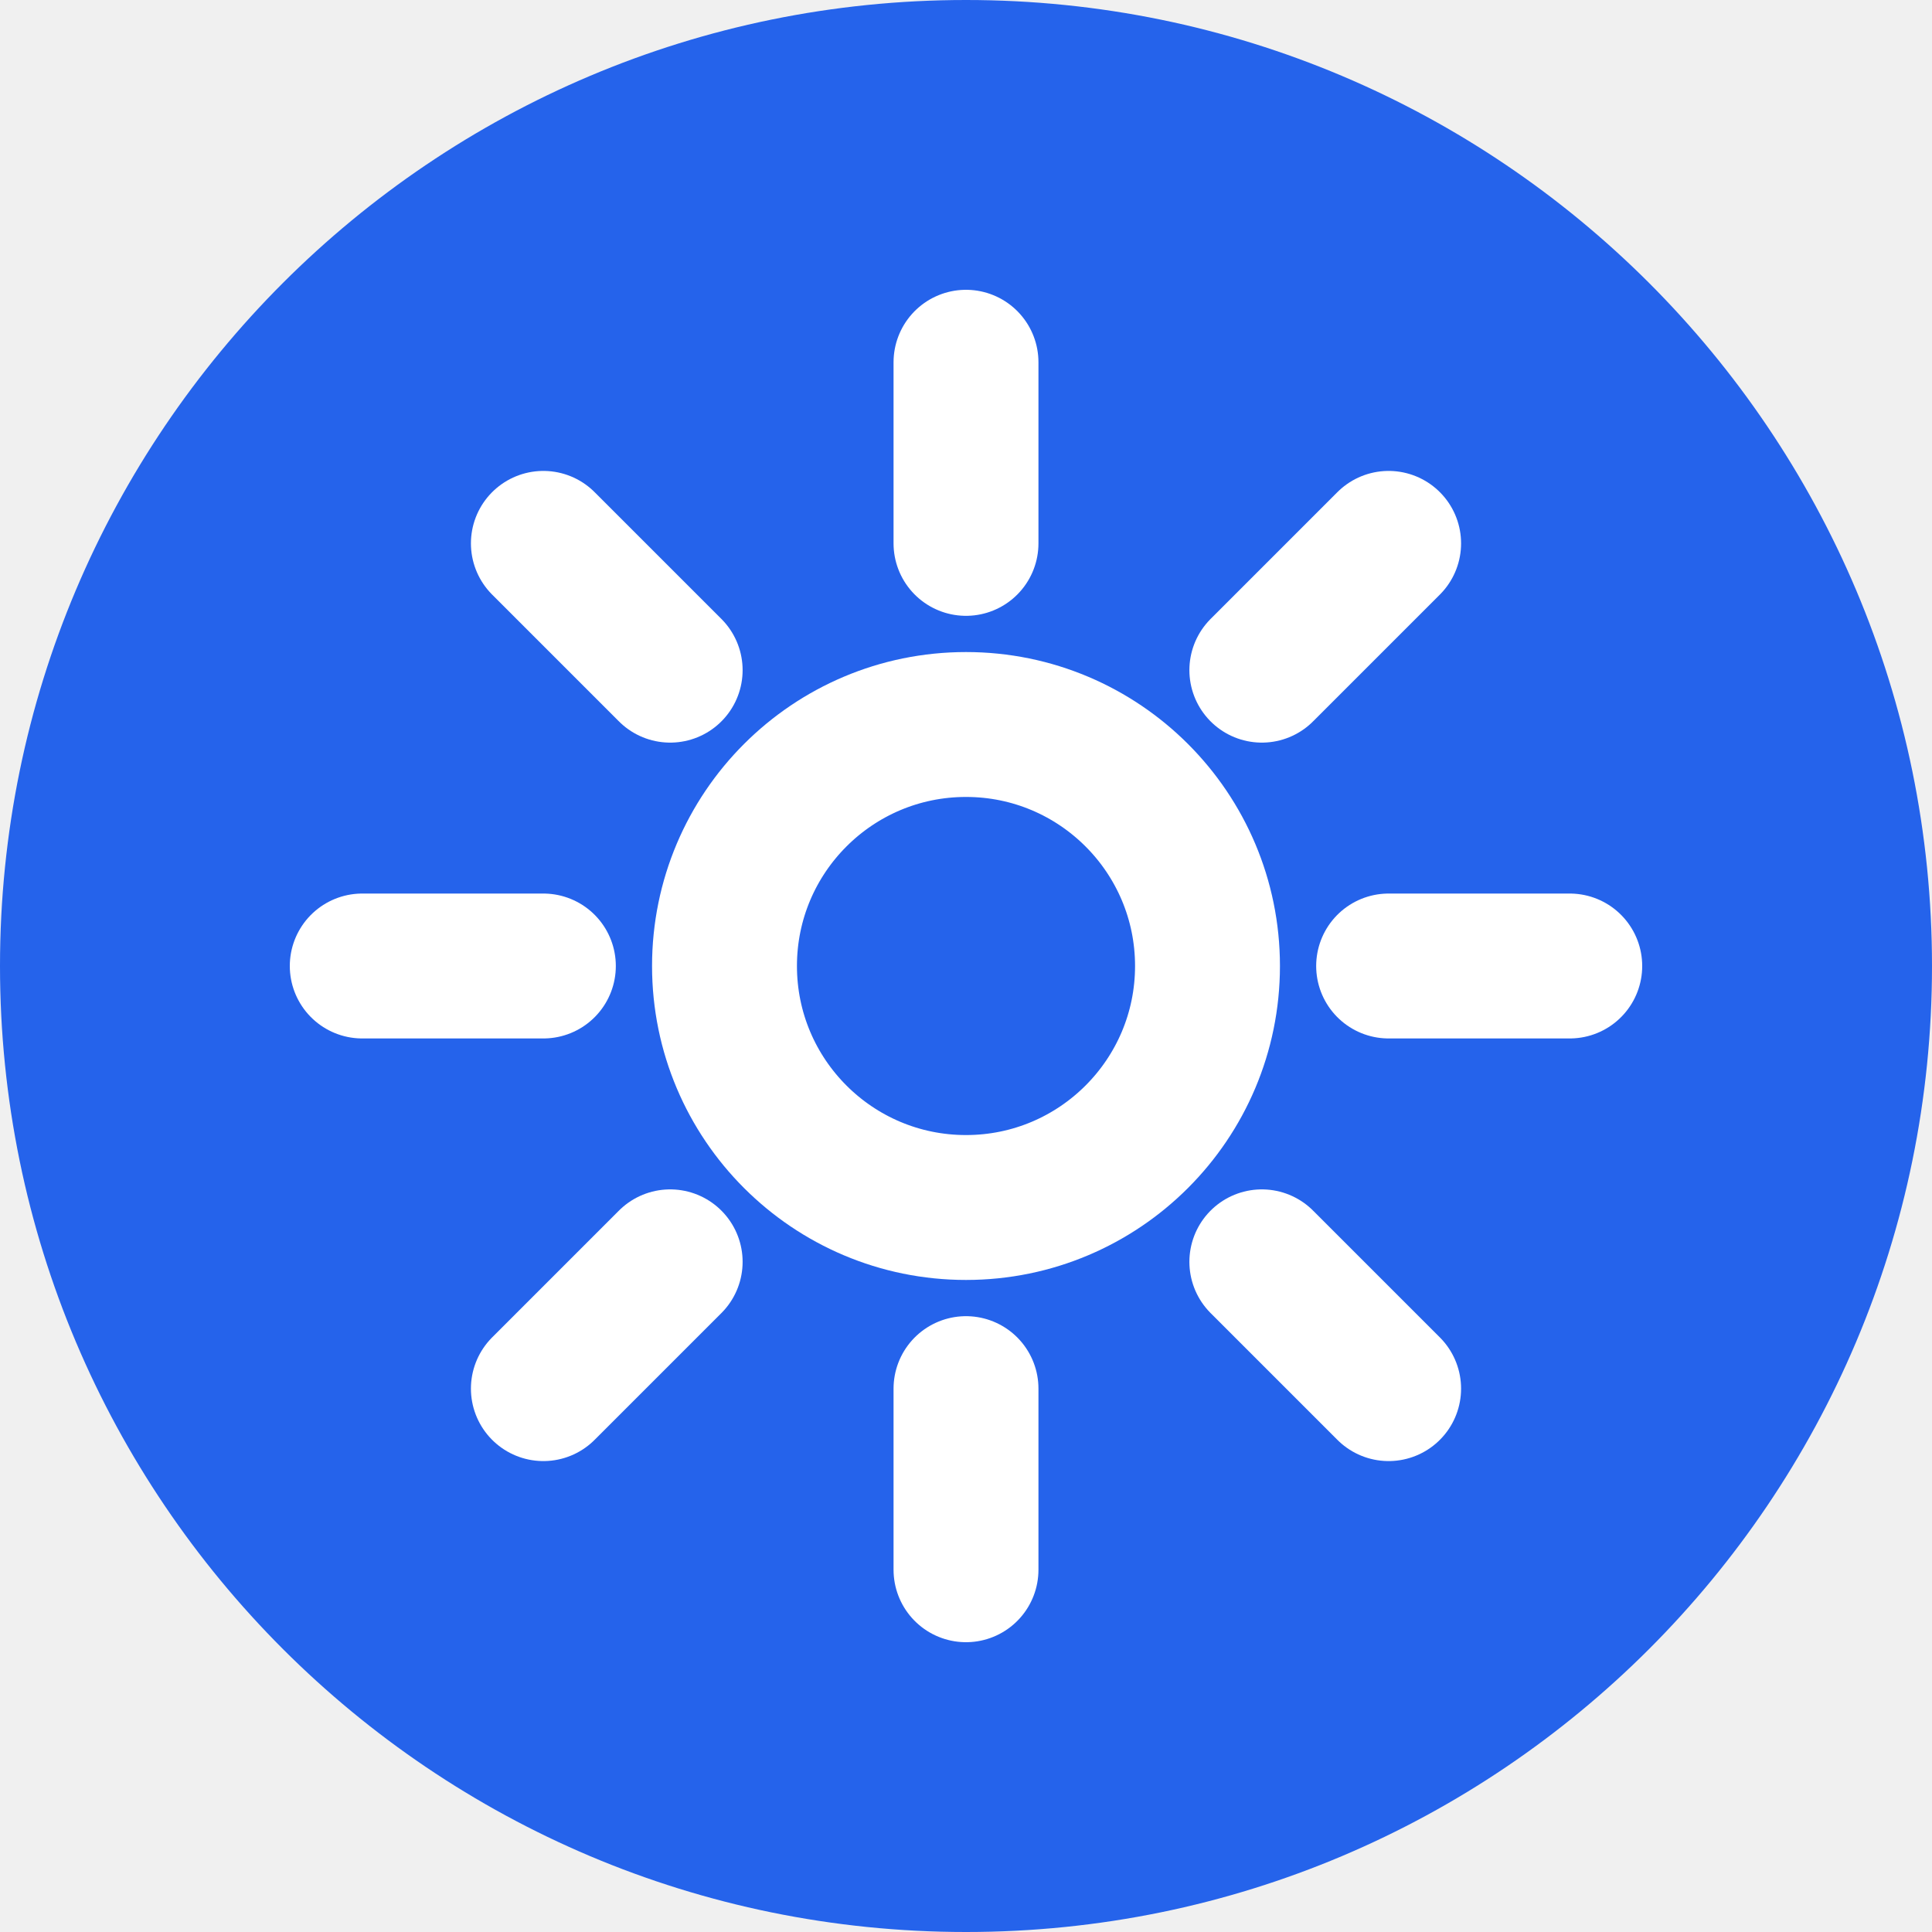
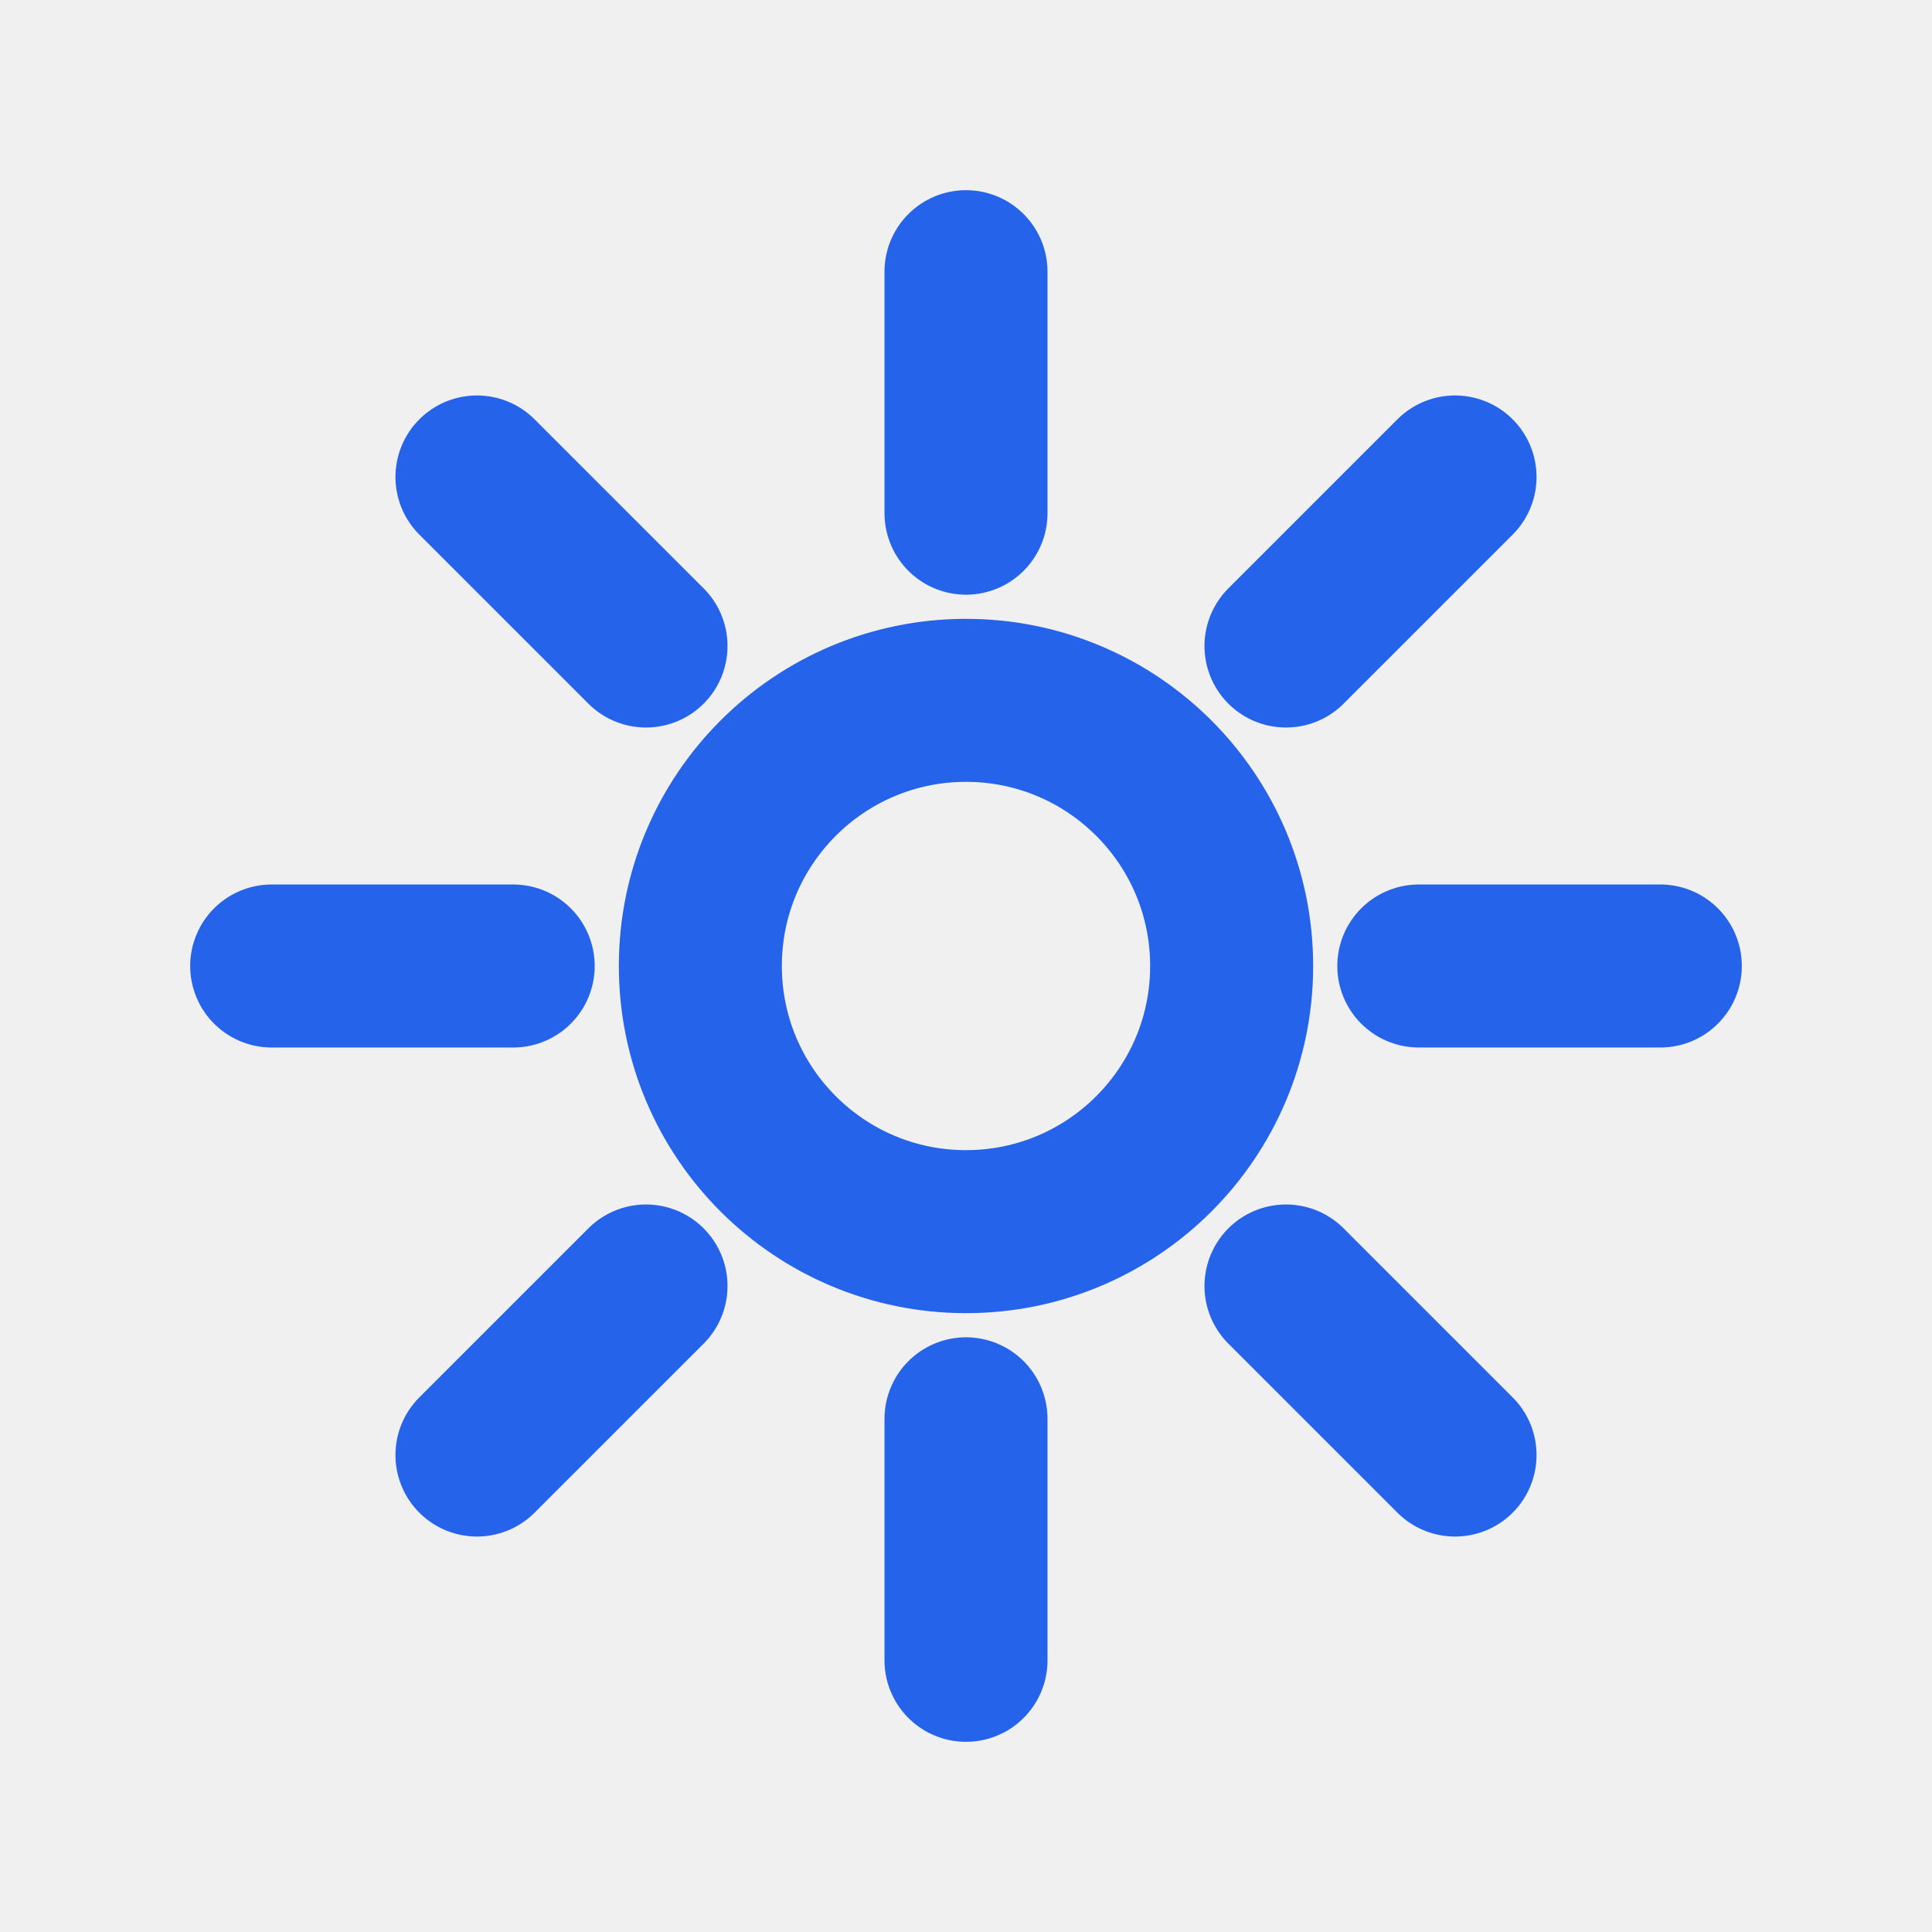
- <svg xmlns="http://www.w3.org/2000/svg" viewBox="0 0 32 32">
-   <circle cx="16" cy="16" r="16" fill="#2563eb" />
-   <g fill="none" stroke="#fff" stroke-linecap="round" stroke-linejoin="round" stroke-width="2.4">
-     <circle cx="16" cy="16" r="4" />
-     <path d="M16 6v3" />
-     <path d="M16 23v3" />
-     <path d="m9 9 2.1 2.1" />
-     <path d="m20.9 20.9 2.1 2.1" />
-     <path d="M6 16h3" />
-     <path d="M23 16h3" />
-     <path d="m9 23 2.1-2.1" />
-     <path d="m20.9 11.1 2.1-2.1" />
+ <svg xmlns="http://www.w3.org/2000/svg" viewBox="0 0 32 32" fill="none">
+   <g stroke="#2563eb" stroke-linecap="round" stroke-linejoin="round" stroke-width="2.7">
+     <circle cx="16" cy="16" r="4.4" />
+     <path d="M16 4.5v4" />
+     <path d="M16 23.5v4" />
+     <path d="m7.9 7.9 2.8 2.8" />
+     <path d="m21.3 21.3 2.8 2.8" />
+     <path d="M4.5 16h4" />
+     <path d="M23.5 16h4" />
+     <path d="m7.9 24.1 2.8-2.8" />
+     <path d="m21.3 10.7 2.8-2.8" />
  </g>
</svg>
